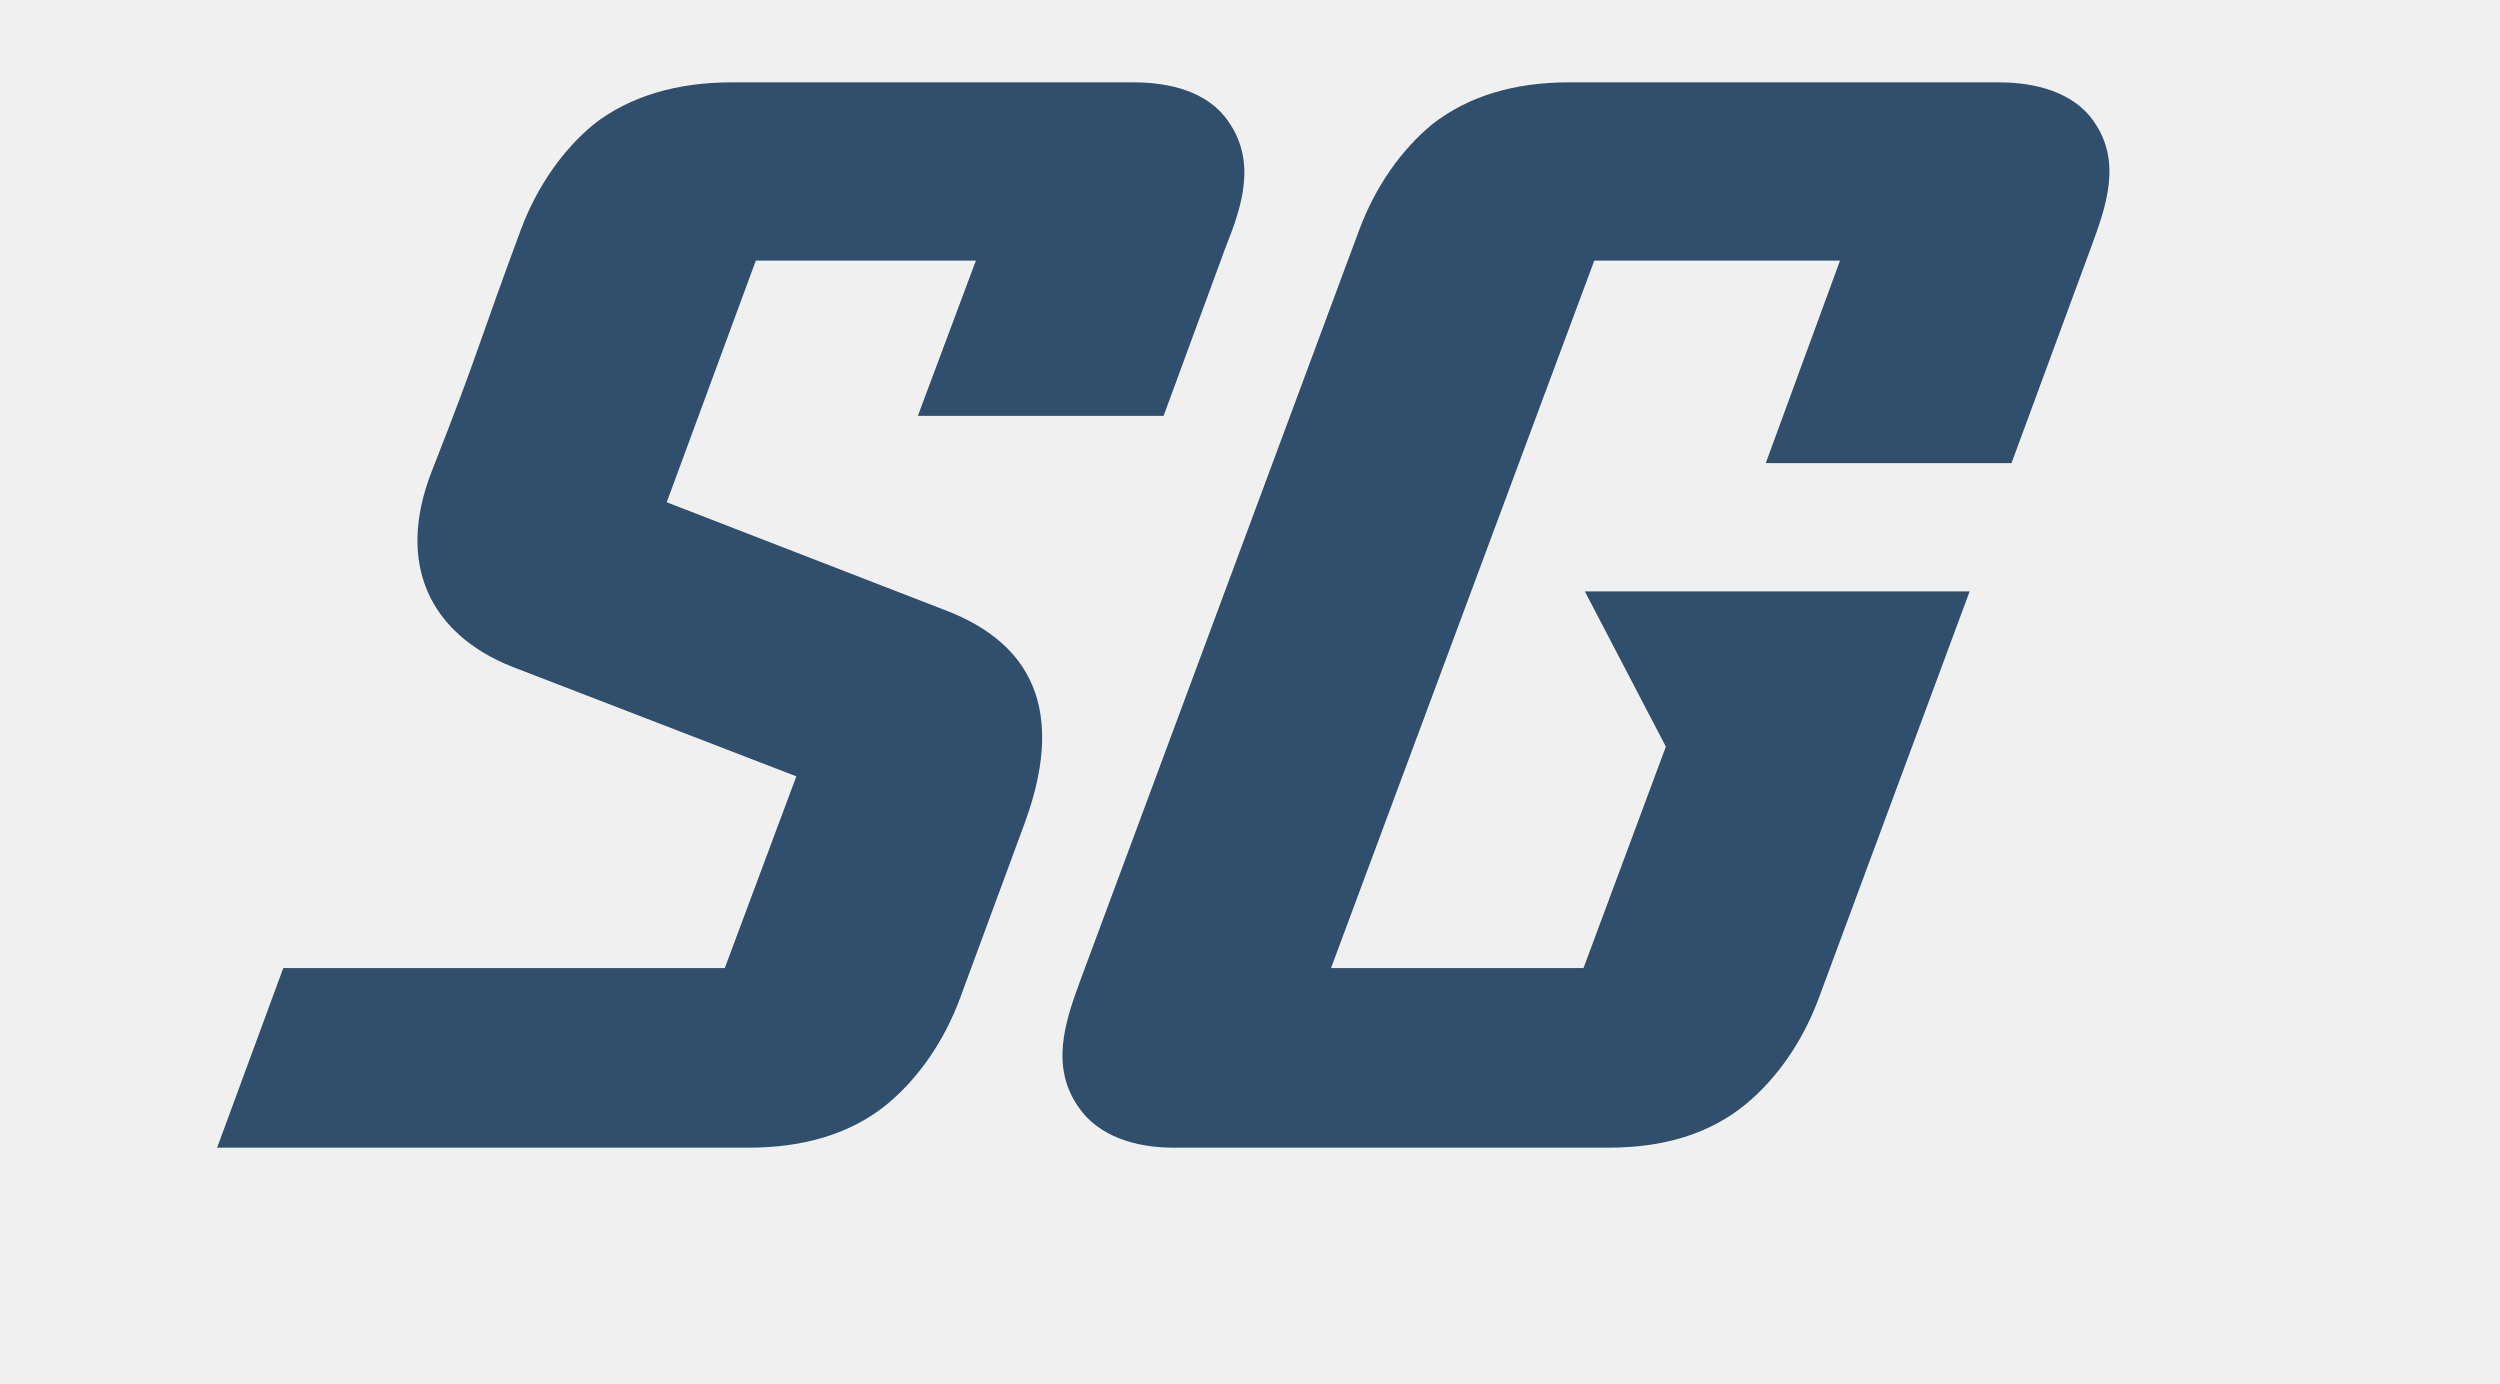
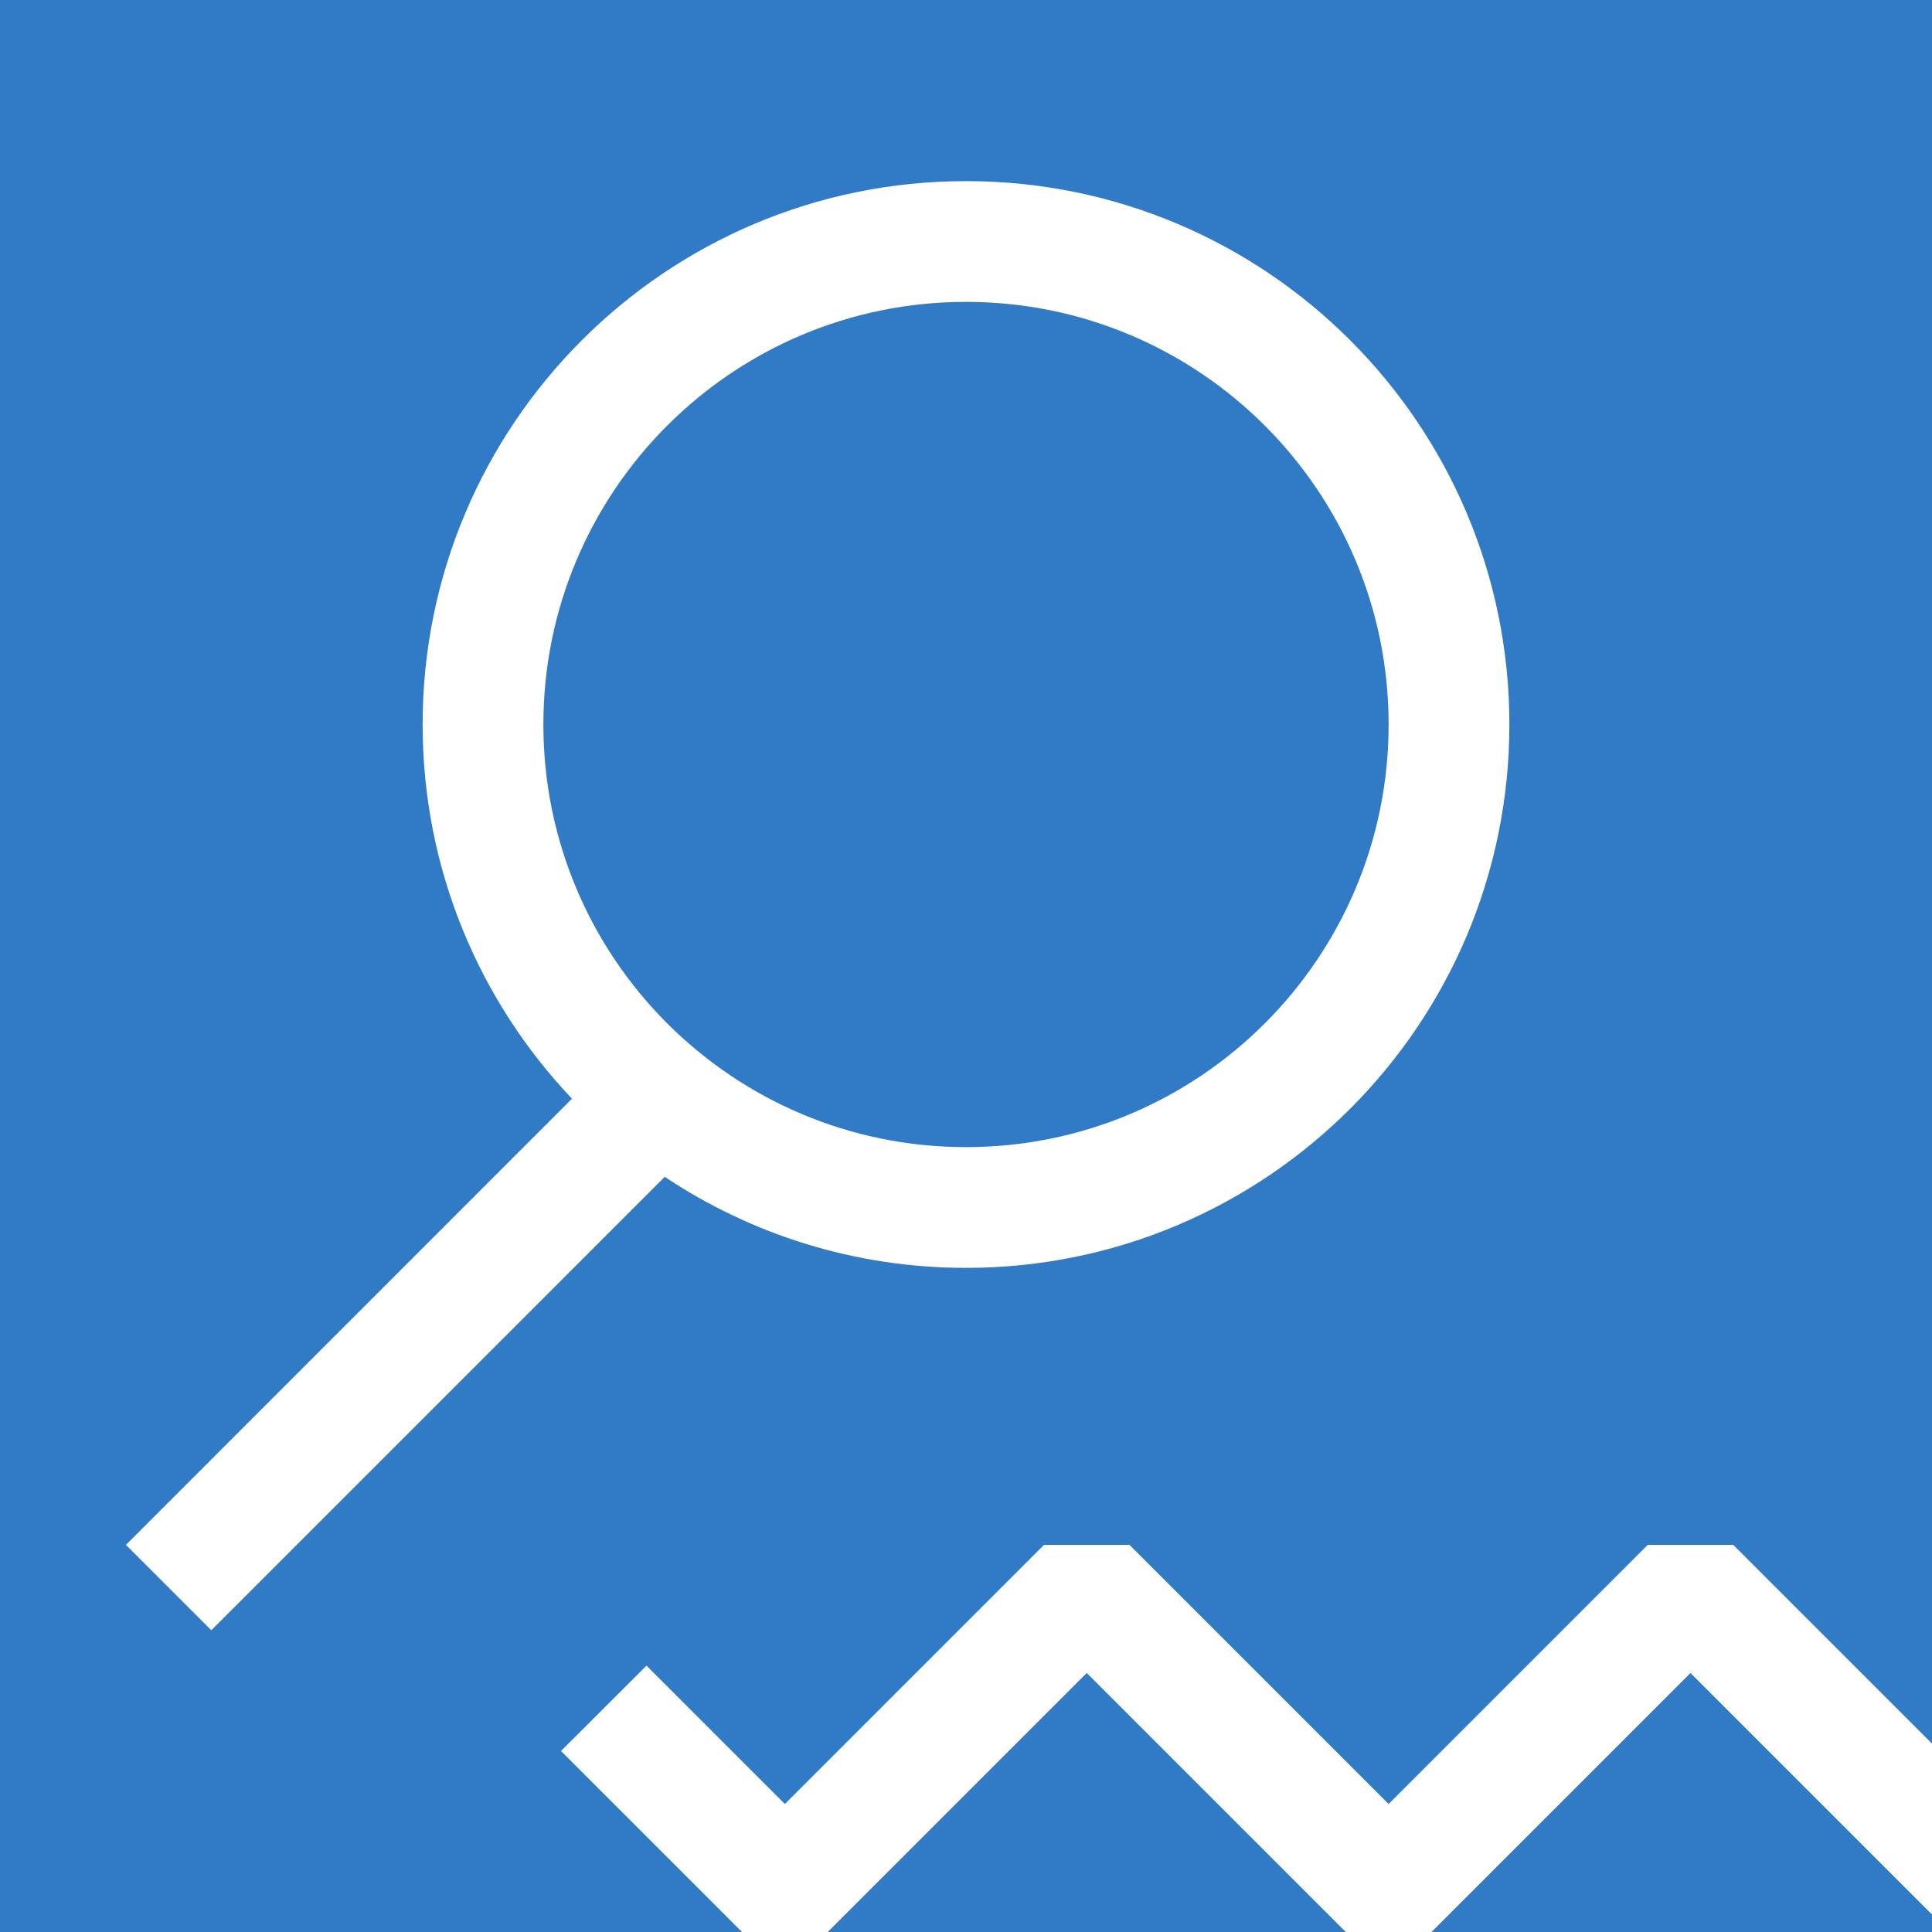
- <svg xmlns="http://www.w3.org/2000/svg" width="56" height="31" viewBox="0 10 56 41">
-   <g fill="#2f4f6d">
-     <path d="M10.72 24.88 l8.36 3.24 c2 0.8 3.64 2.48 2.24 6.28 l-1.92 5.2 c-0.48 1.28 -1.24 2.36 -2.16 3.12 c-1.08 0.88 -2.48 1.28 -4.08 1.28 l-15.76 0 l1.96 -5.32 l13.08 0 l2.12 -5.68 l-8.4 -3.24 c-2.44 -0.96 -3.48 -3.04 -2.4 -5.8 c1.4 -3.56 1.32 -3.6 2.64 -7.16 c0.48 -1.28 1.24 -2.36 2.16 -3.12 c1.08 -0.84 2.48 -1.24 4.08 -1.24 l11.92 0 c1.08 0 2.2 0.28 2.8 1.16 c0.84 1.2 0.4 2.52 -0.08 3.72 l-1.84 5 l-7.28 0 l1.72 -4.6 l-6.52 0 z M44.84 39.6 c-0.48 1.28 -1.24 2.36 -2.16 3.12 c-1.08 0.88 -2.44 1.28 -4.04 1.28 l-12.92 0 c-1.08 0 -2.2 -0.32 -2.8 -1.2 c-0.84 -1.2 -0.4 -2.52 0.04 -3.72 l8.28 -22.28 c0.48 -1.28 1.24 -2.36 2.16 -3.12 c1.08 -0.84 2.44 -1.24 4.04 -1.24 l12.76 0 c1.04 0 2.2 0.28 2.8 1.16 c0.84 1.2 0.36 2.52 -0.08 3.72 l-2.36 6.4 l-7.28 0 l2.2 -6 l-7.28 0 l-7.8 20.96 l7.48 0 l2.44 -6.56 l-2.4 -4.6 l11.4 0 z" />
-   </g>
+ <svg xmlns="http://www.w3.org/2000/svg" stroke="white" fill="white" stroke-width="0" viewBox="0 0 16 16" height="512px" width="512px">
+   <rect width="16" height="16" fill="#317AC6" />
+   <path d="M8 1.5C5.515 1.5 3.5 3.515 3.5 6C3.5 7.201 3.971 8.292 4.737 9.099L1.043 12.794L1.75 13.501L5.505 9.746C6.219 10.222 7.077 10.5 8 10.5C10.485 10.5 12.5 8.485 12.5 6C12.5 3.515 10.485 1.5 8 1.5ZM4.5 6C4.5 4.067 6.067 2.5 8 2.5C9.933 2.5 11.5 4.067 11.5 6C11.5 7.933 9.933 9.5 8 9.5C6.067 9.5 4.5 7.933 4.5 6Z">
+ 	</path>
+   <path d="M9 13.855L6.854 16.001H6.146L4.646 14.501L5.354 13.794L6.5 14.94L8.646 12.794H9.354L11.5 14.94L13.646 12.794H14.354L16 14.44V15.855L14 13.855L11.854 16.001H11.146L9 13.855Z">
+ 	</path>
</svg>
